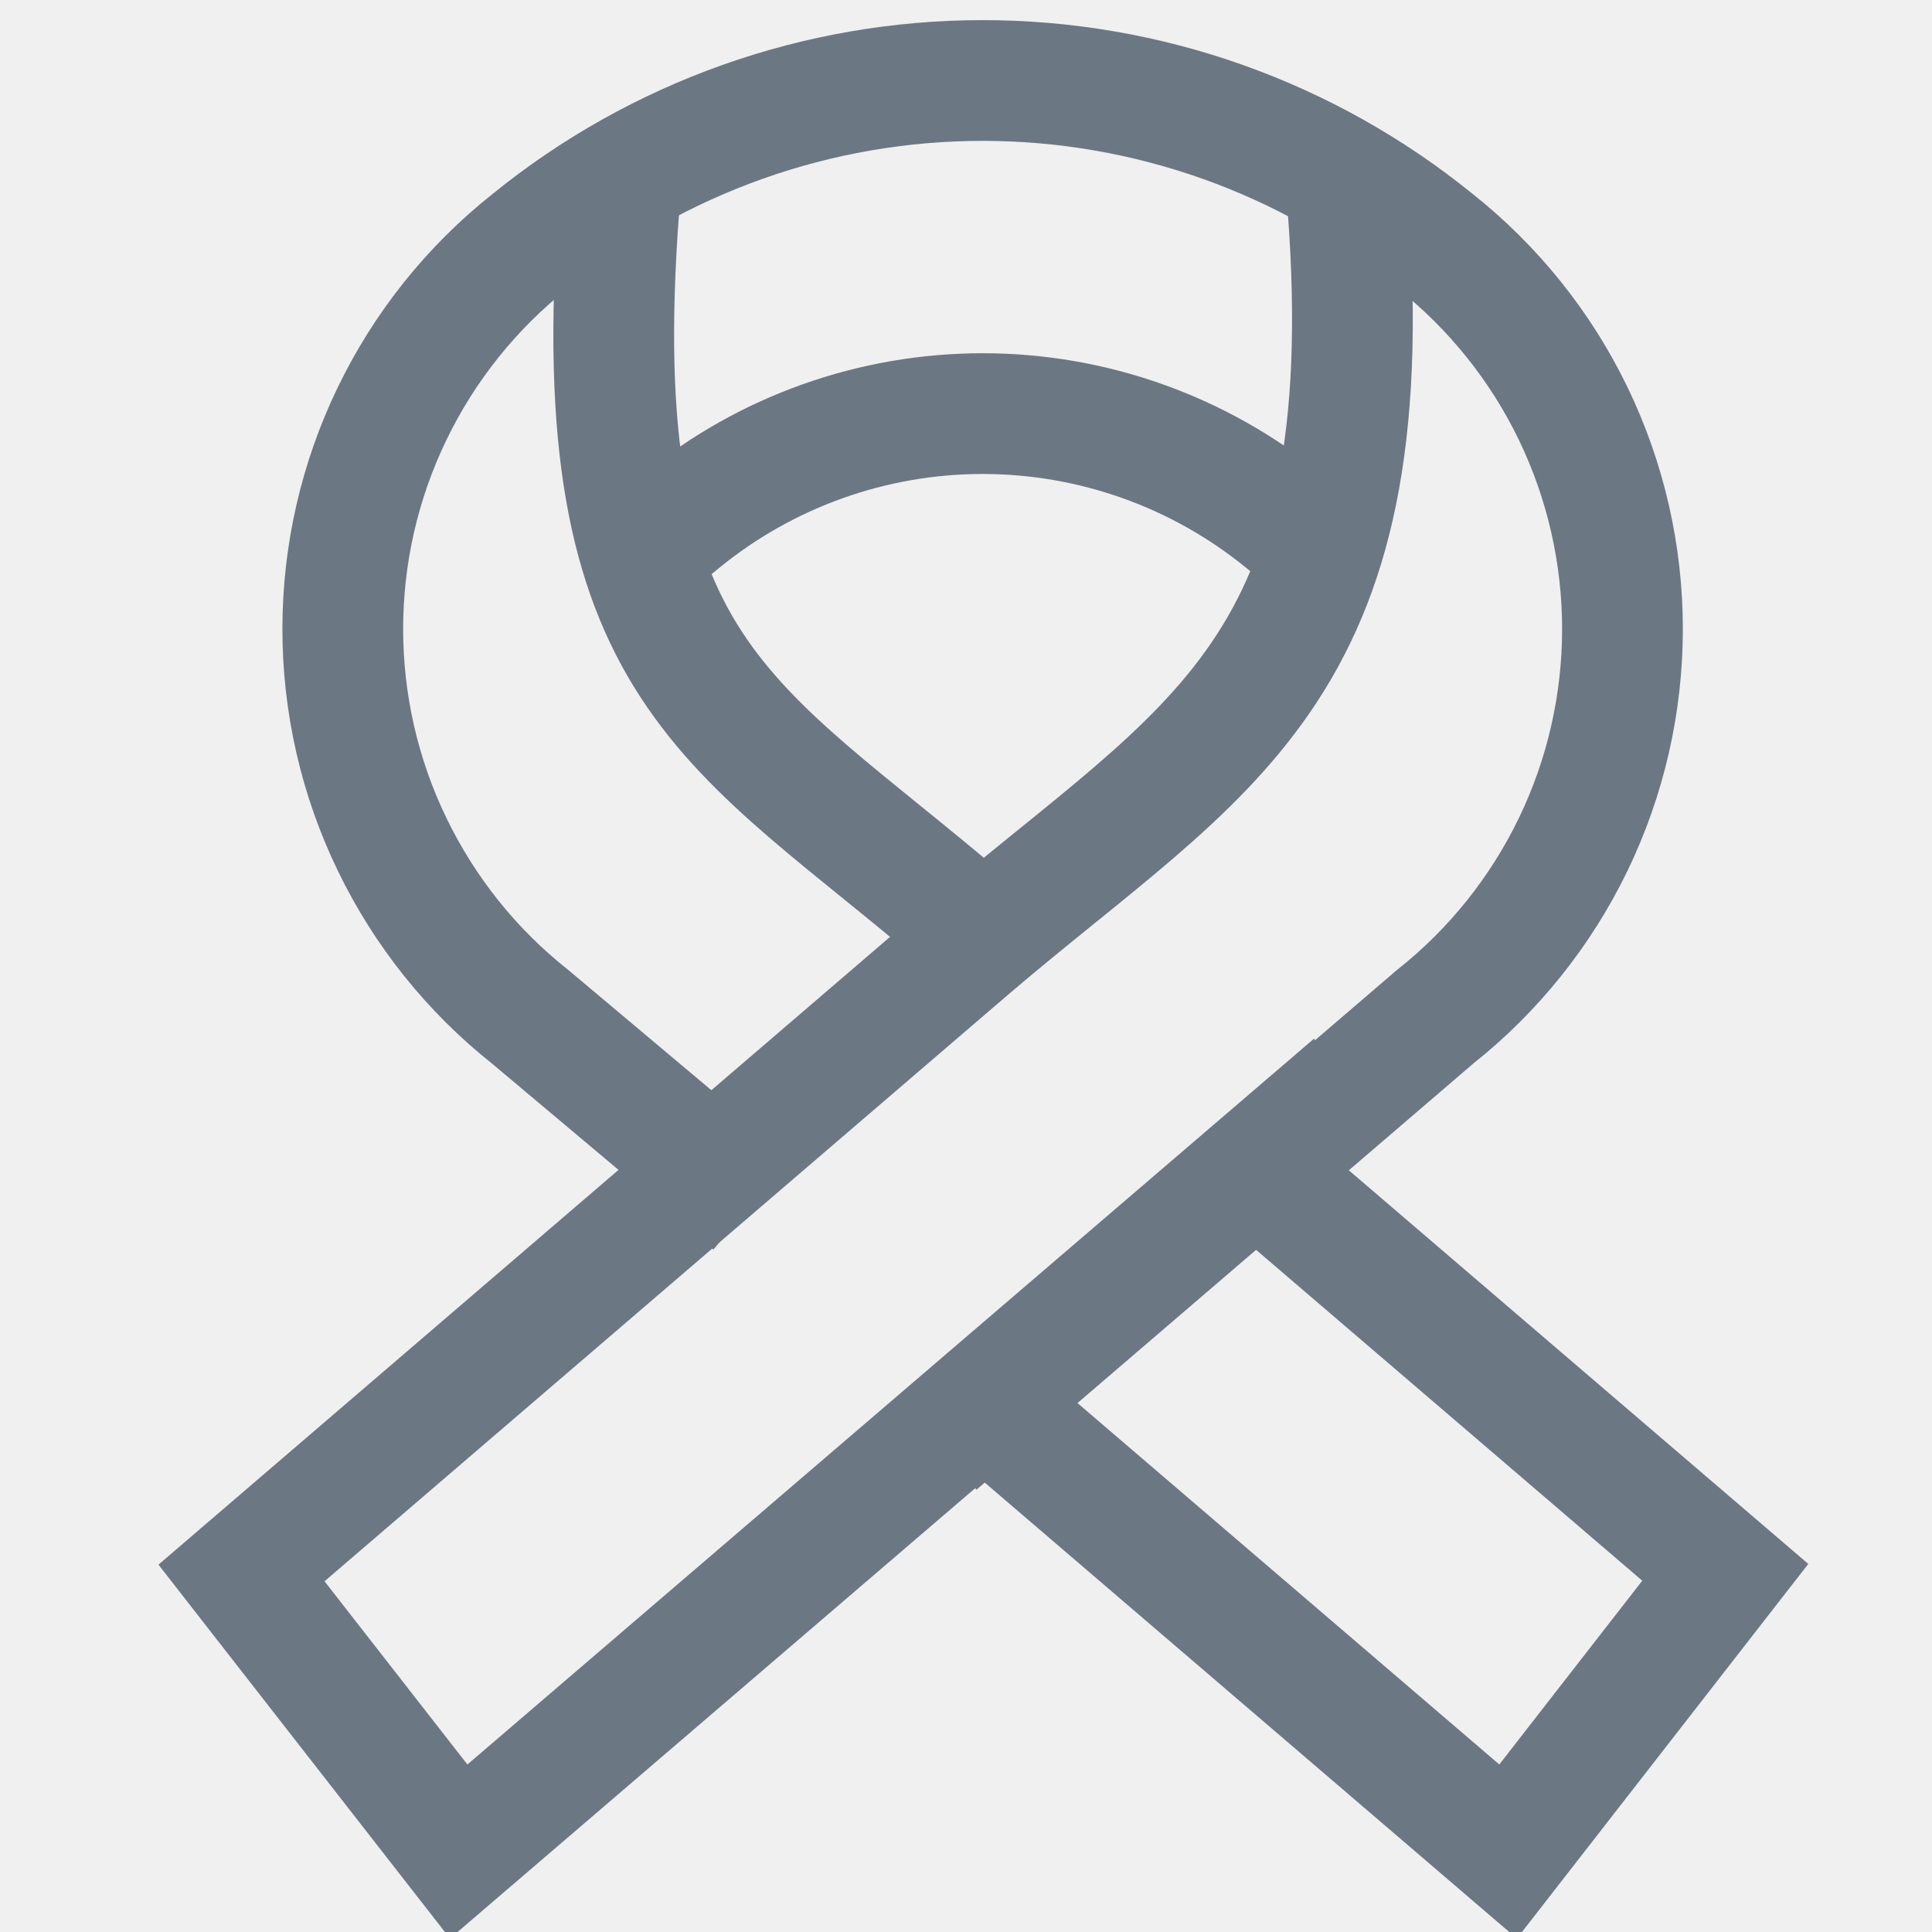
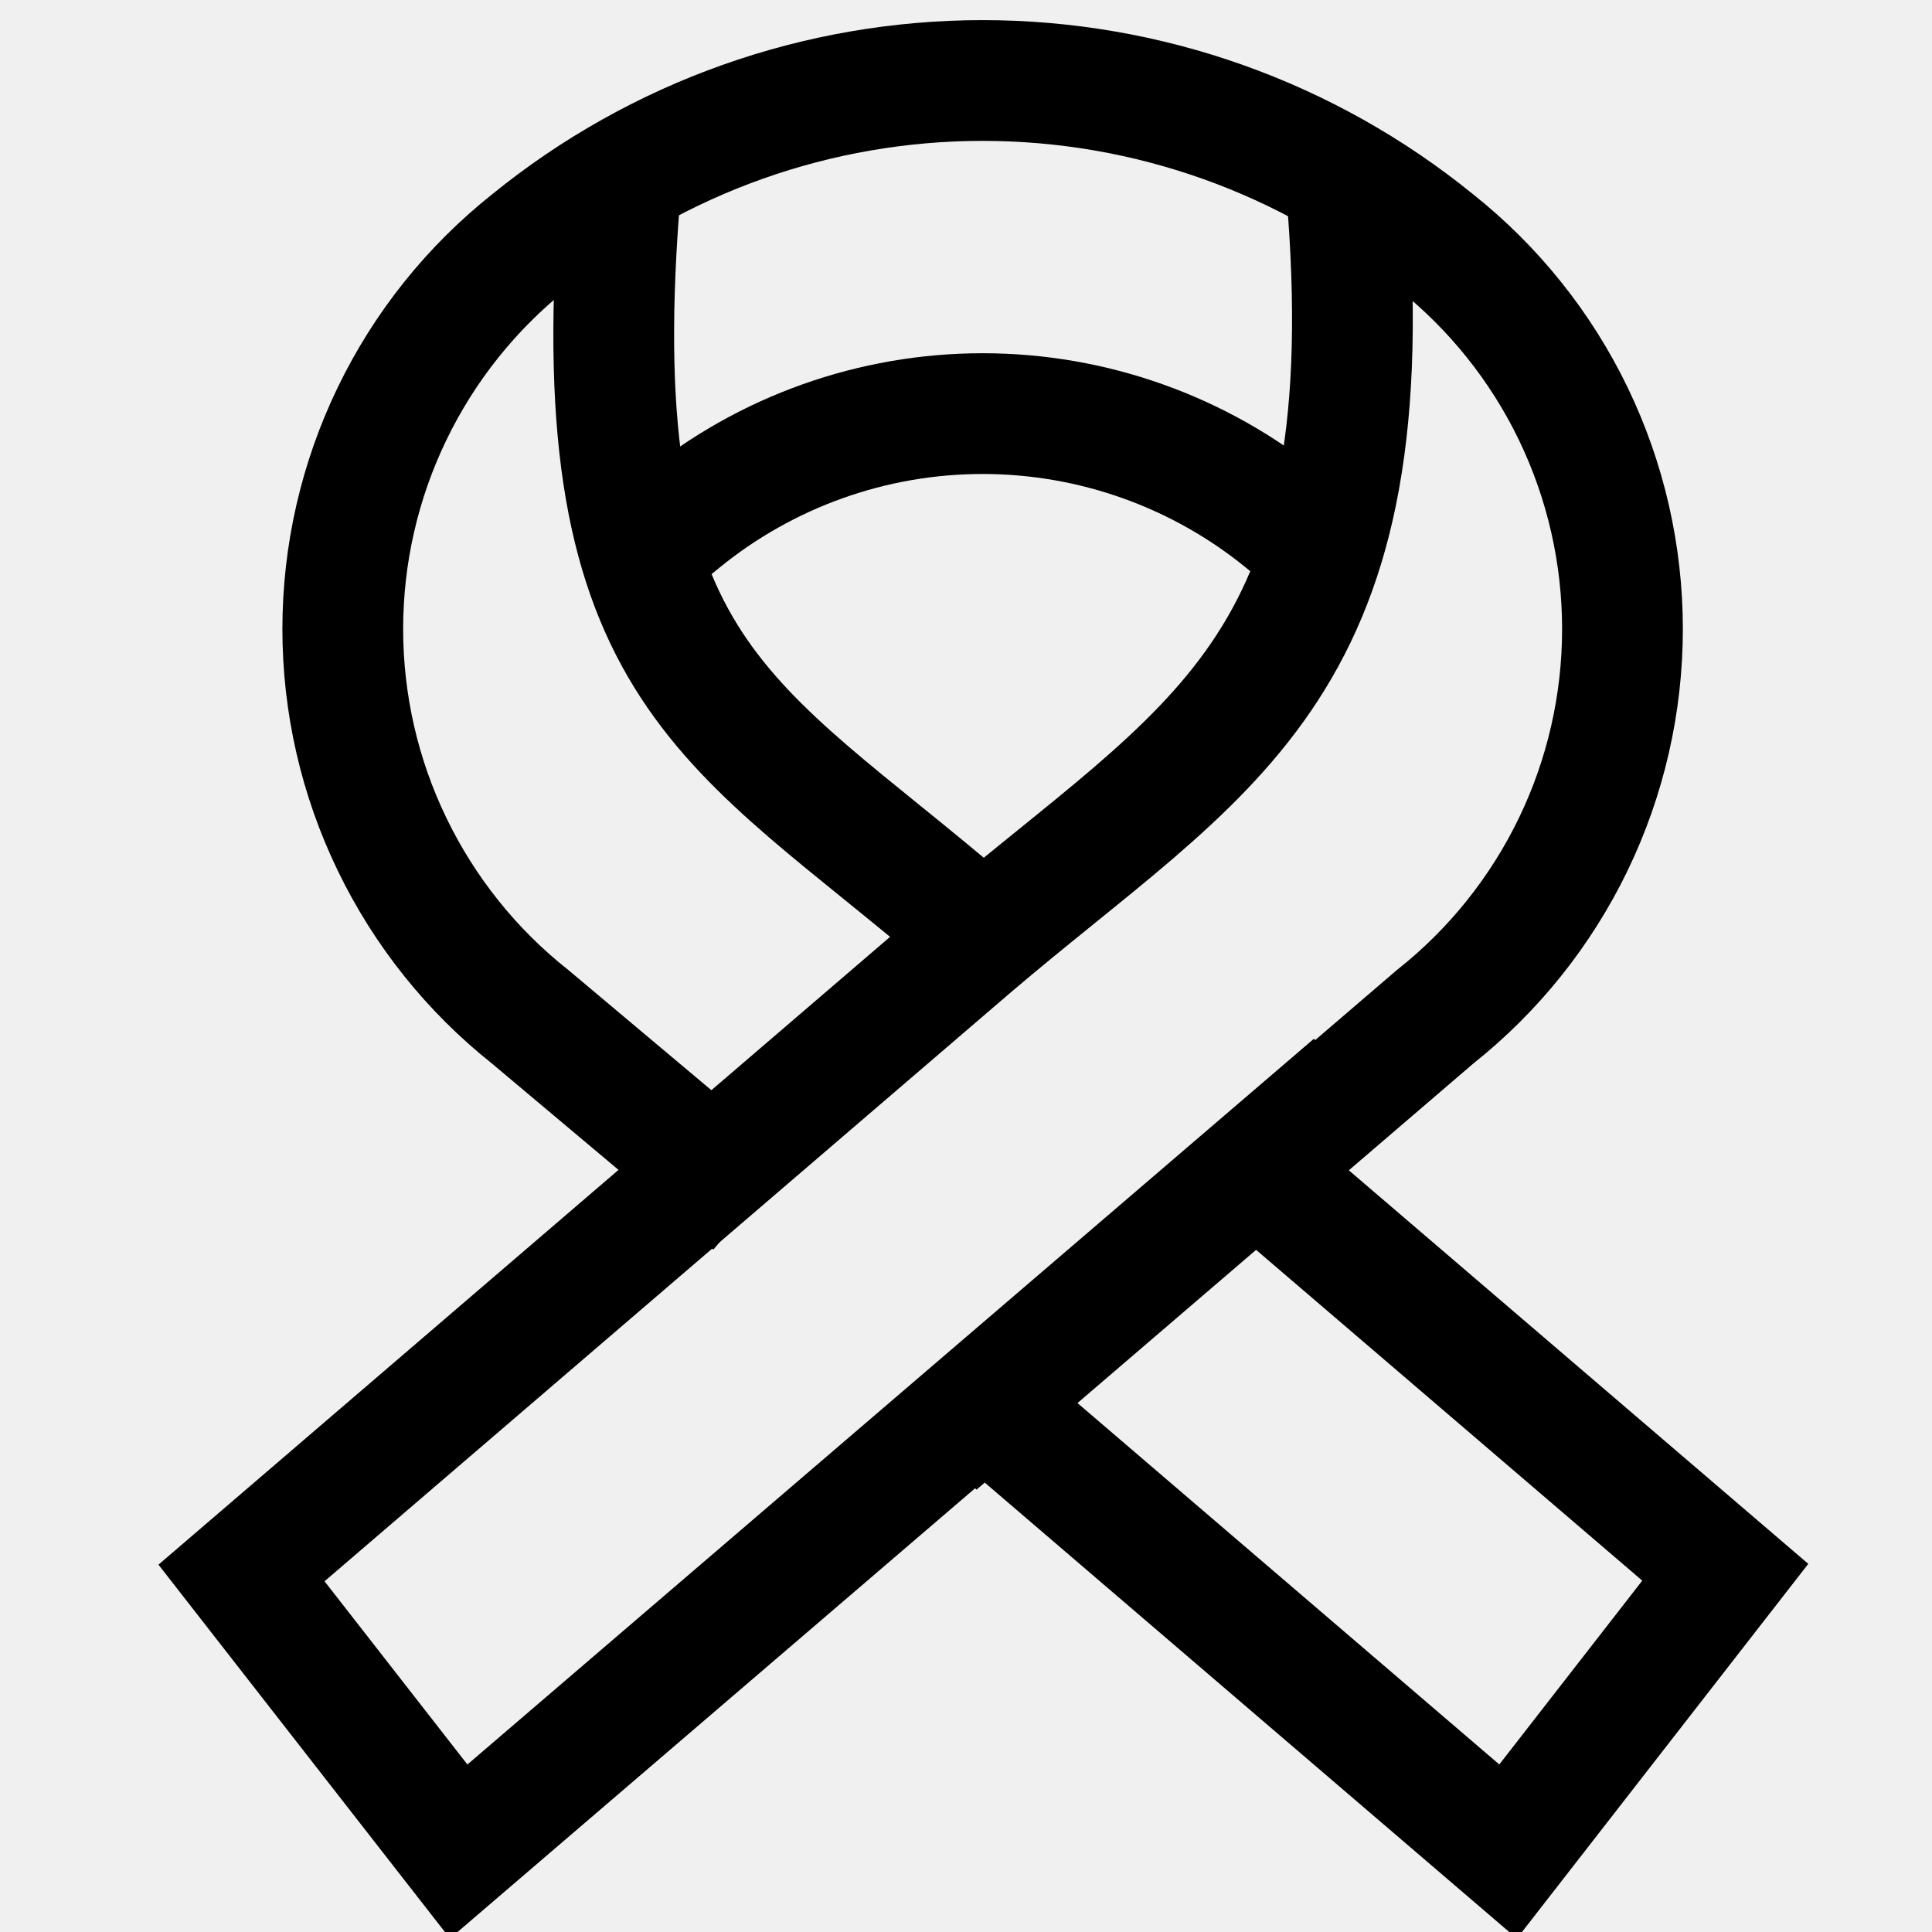
<svg xmlns="http://www.w3.org/2000/svg" width="24" height="24" viewBox="0 0 24 24" fill="none">
-   <g clip-path="url(#clip0_3592_30802)">
-     <path d="M8.77 14.466L6.586 12.631C5.86 12.056 5.274 11.323 4.871 10.489C4.467 9.655 4.258 8.74 4.258 7.814C4.258 6.887 4.467 5.973 4.871 5.138C5.274 4.304 5.86 3.572 6.586 2.996C8.175 1.705 10.159 1 12.207 1C14.254 1 16.238 1.705 17.827 2.996C18.553 3.572 19.14 4.304 19.543 5.138C19.946 5.973 20.155 6.887 20.155 7.814C20.155 8.74 19.946 9.655 19.543 10.489C19.14 11.323 18.553 12.056 17.827 12.631L12.211 17.448" stroke="#6B7883" stroke-width="1.5" stroke-miterlimit="10" stroke-linecap="square" />
-     <path d="M8.459 6.474C9.517 5.61 10.841 5.138 12.207 5.138C13.573 5.138 14.898 5.61 15.956 6.474" stroke="#6B7883" stroke-width="1.5" stroke-miterlimit="10" stroke-linecap="square" />
-     <path d="M12.018 11.466C9.081 8.951 7.255 8.382 7.687 2.602" stroke="#6B7883" stroke-width="1.5" stroke-miterlimit="10" stroke-linecap="square" />
-     <path d="M12.448 17.614L18.734 23L21.432 19.532L15.798 14.705" stroke="#6B7883" stroke-width="1.5" stroke-miterlimit="10" stroke-linecap="square" />
-     <path d="M16.241 13.961L5.698 23L3 19.54L12.057 11.768C14.993 9.263 17.177 8.382 16.746 2.592" stroke="#6B7883" stroke-width="1.5" stroke-miterlimit="10" stroke-linecap="square" />
+   <g clip-path="url(#clip0_3678_30803)">
+     <path d="M8.77 14.466L6.586 12.631C5.86 12.056 5.274 11.323 4.871 10.489C4.467 9.655 4.258 8.74 4.258 7.814C4.258 6.887 4.467 5.973 4.871 5.138C5.274 4.304 5.86 3.572 6.586 2.996C8.175 1.705 10.159 1 12.207 1C14.254 1 16.238 1.705 17.827 2.996C18.553 3.572 19.14 4.304 19.543 5.138C19.946 5.973 20.155 6.887 20.155 7.814C20.155 8.74 19.946 9.655 19.543 10.489C19.14 11.323 18.553 12.056 17.827 12.631L12.211 17.448" stroke="black" stroke-width="1.5" stroke-miterlimit="10" stroke-linecap="square" />
+     <path d="M8.459 6.474C9.517 5.61 10.841 5.138 12.207 5.138C13.573 5.138 14.898 5.61 15.956 6.474" stroke="black" stroke-width="1.5" stroke-miterlimit="10" stroke-linecap="square" />
+     <path d="M12.018 11.466C9.081 8.952 7.255 8.383 7.687 2.602" stroke="black" stroke-width="1.5" stroke-miterlimit="10" stroke-linecap="square" />
+     <path d="M12.448 17.614L18.734 23L21.432 19.531L15.798 14.705" stroke="black" stroke-width="1.5" stroke-miterlimit="10" stroke-linecap="square" />
+     <path d="M16.241 13.961L5.698 23L3 19.54L12.057 11.768C14.993 9.263 17.177 8.382 16.746 2.592" stroke="black" stroke-width="1.5" stroke-miterlimit="10" stroke-linecap="square" />
  </g>
  <defs>
-     <clipPath id="clip0_3592_30802">
+     <clipPath id="clip0_3678_30803">
      <rect width="24" height="24" fill="white" />
    </clipPath>
  </defs>
</svg>
